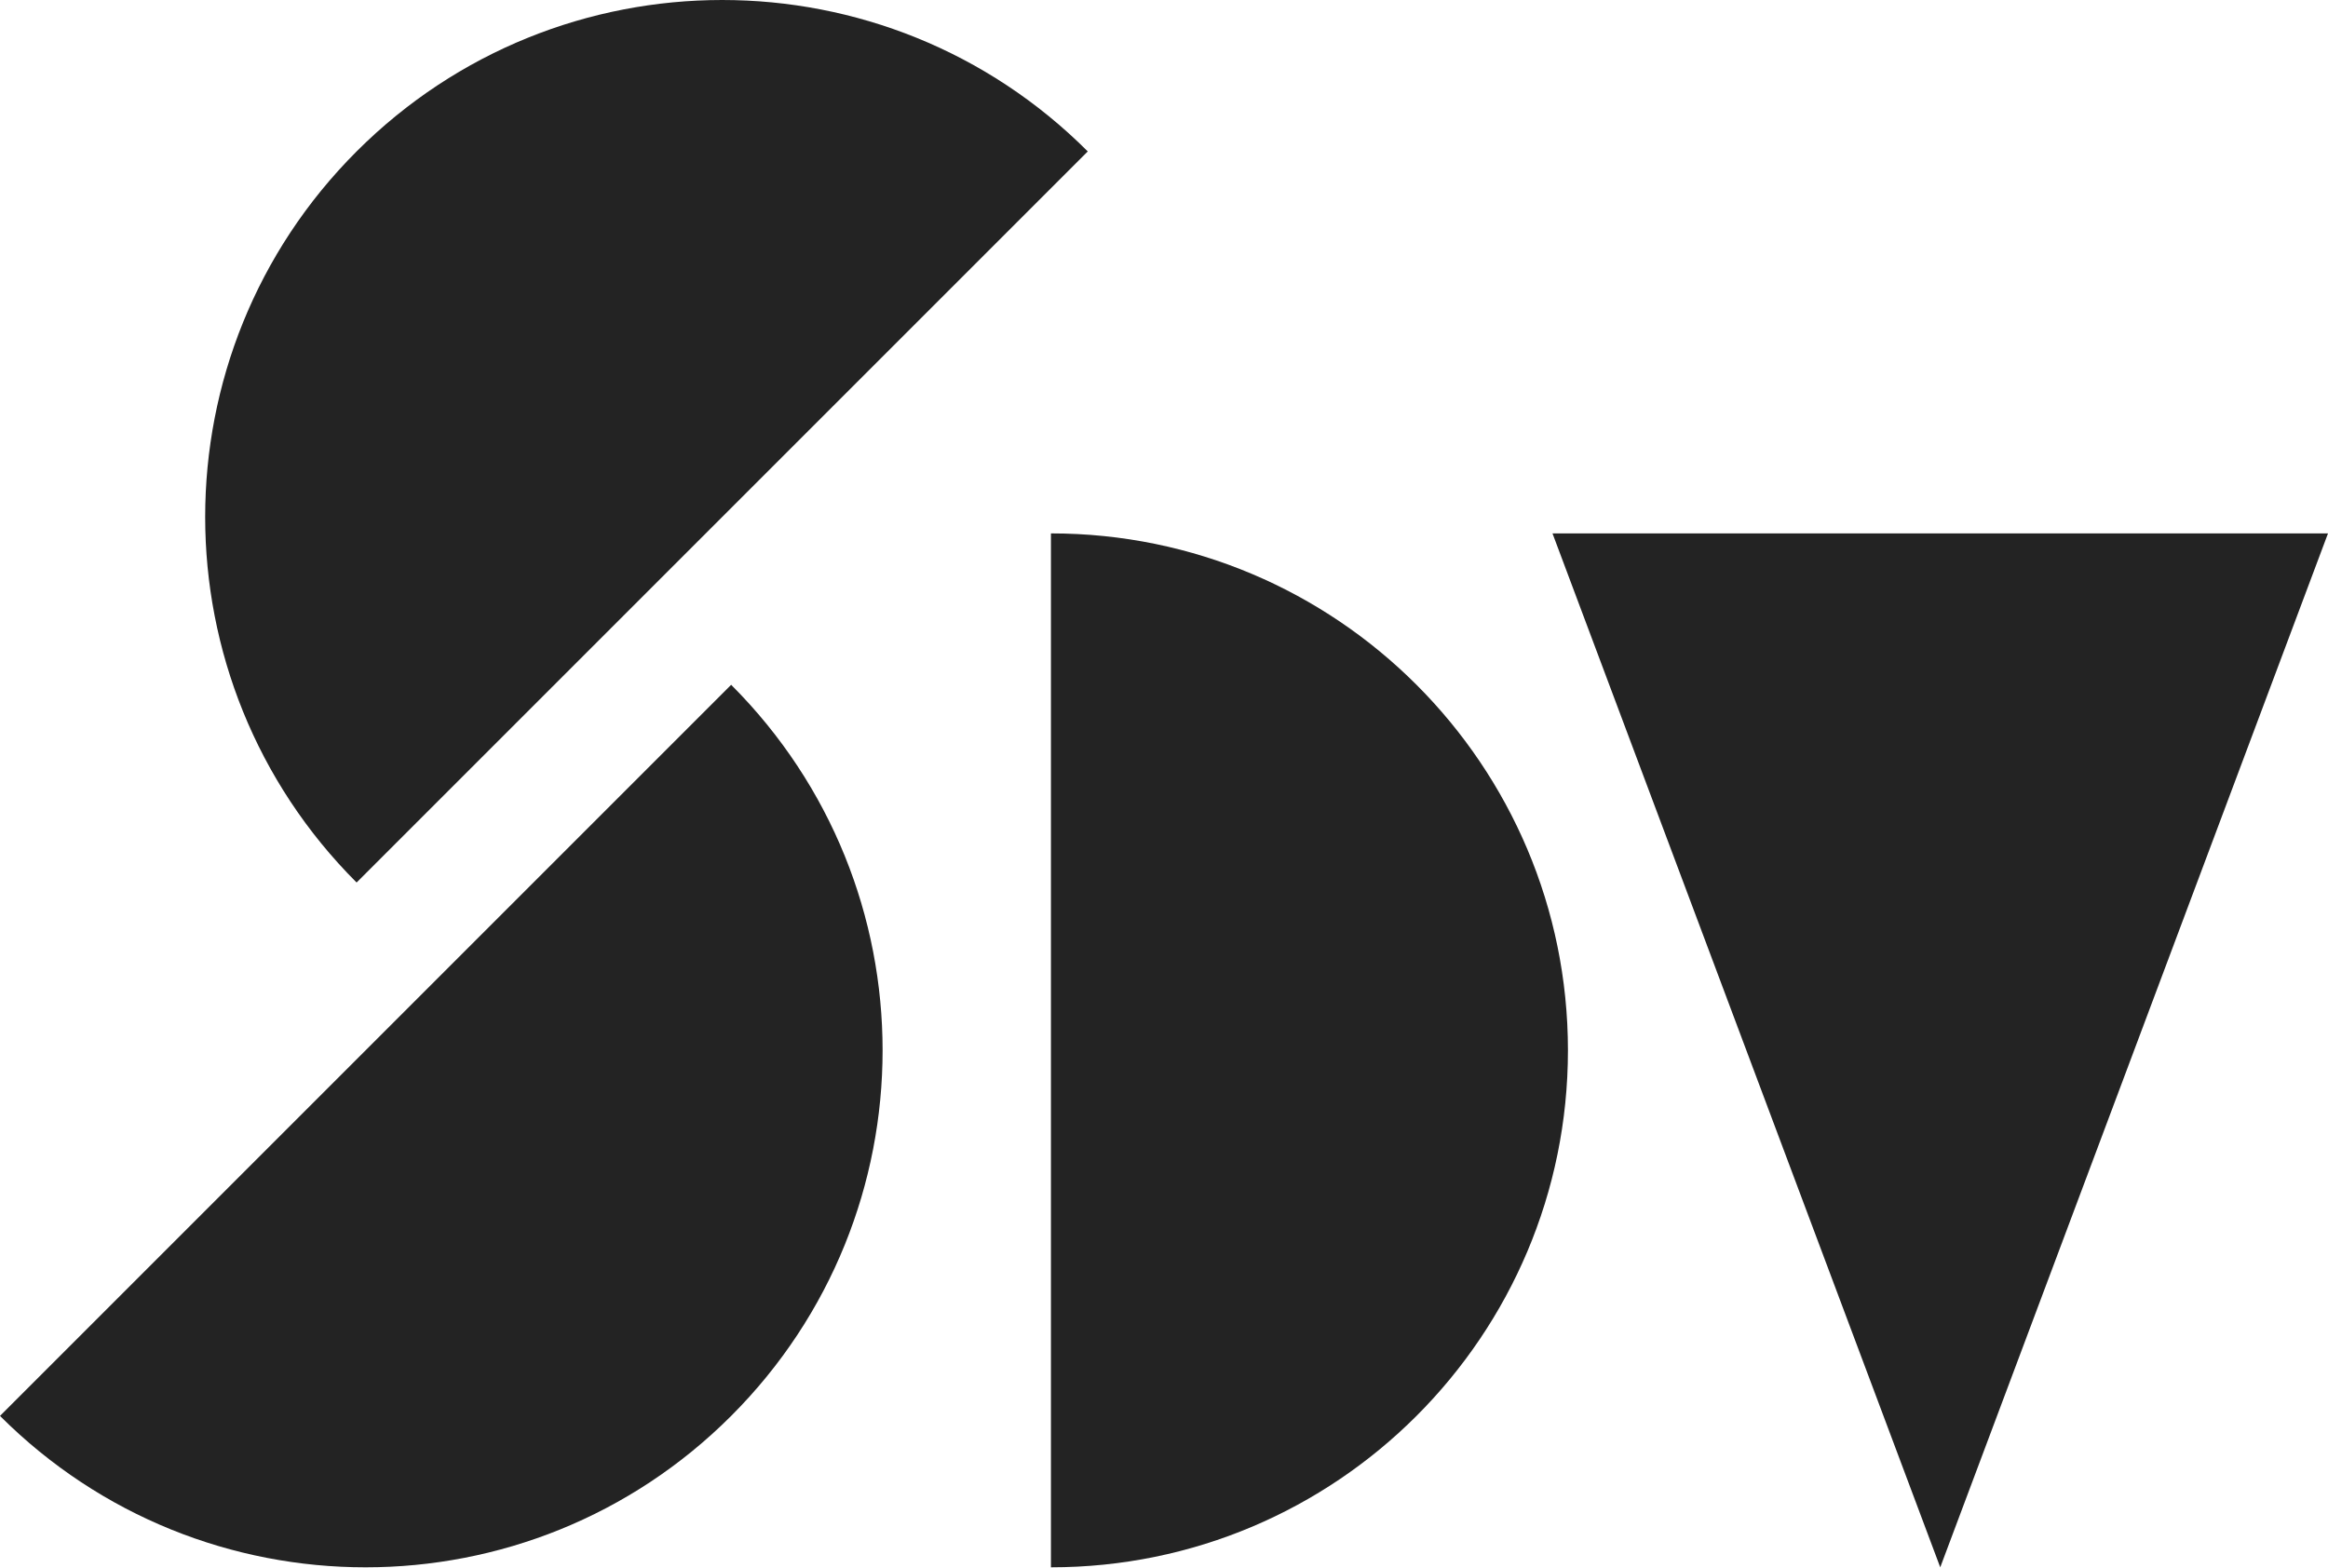
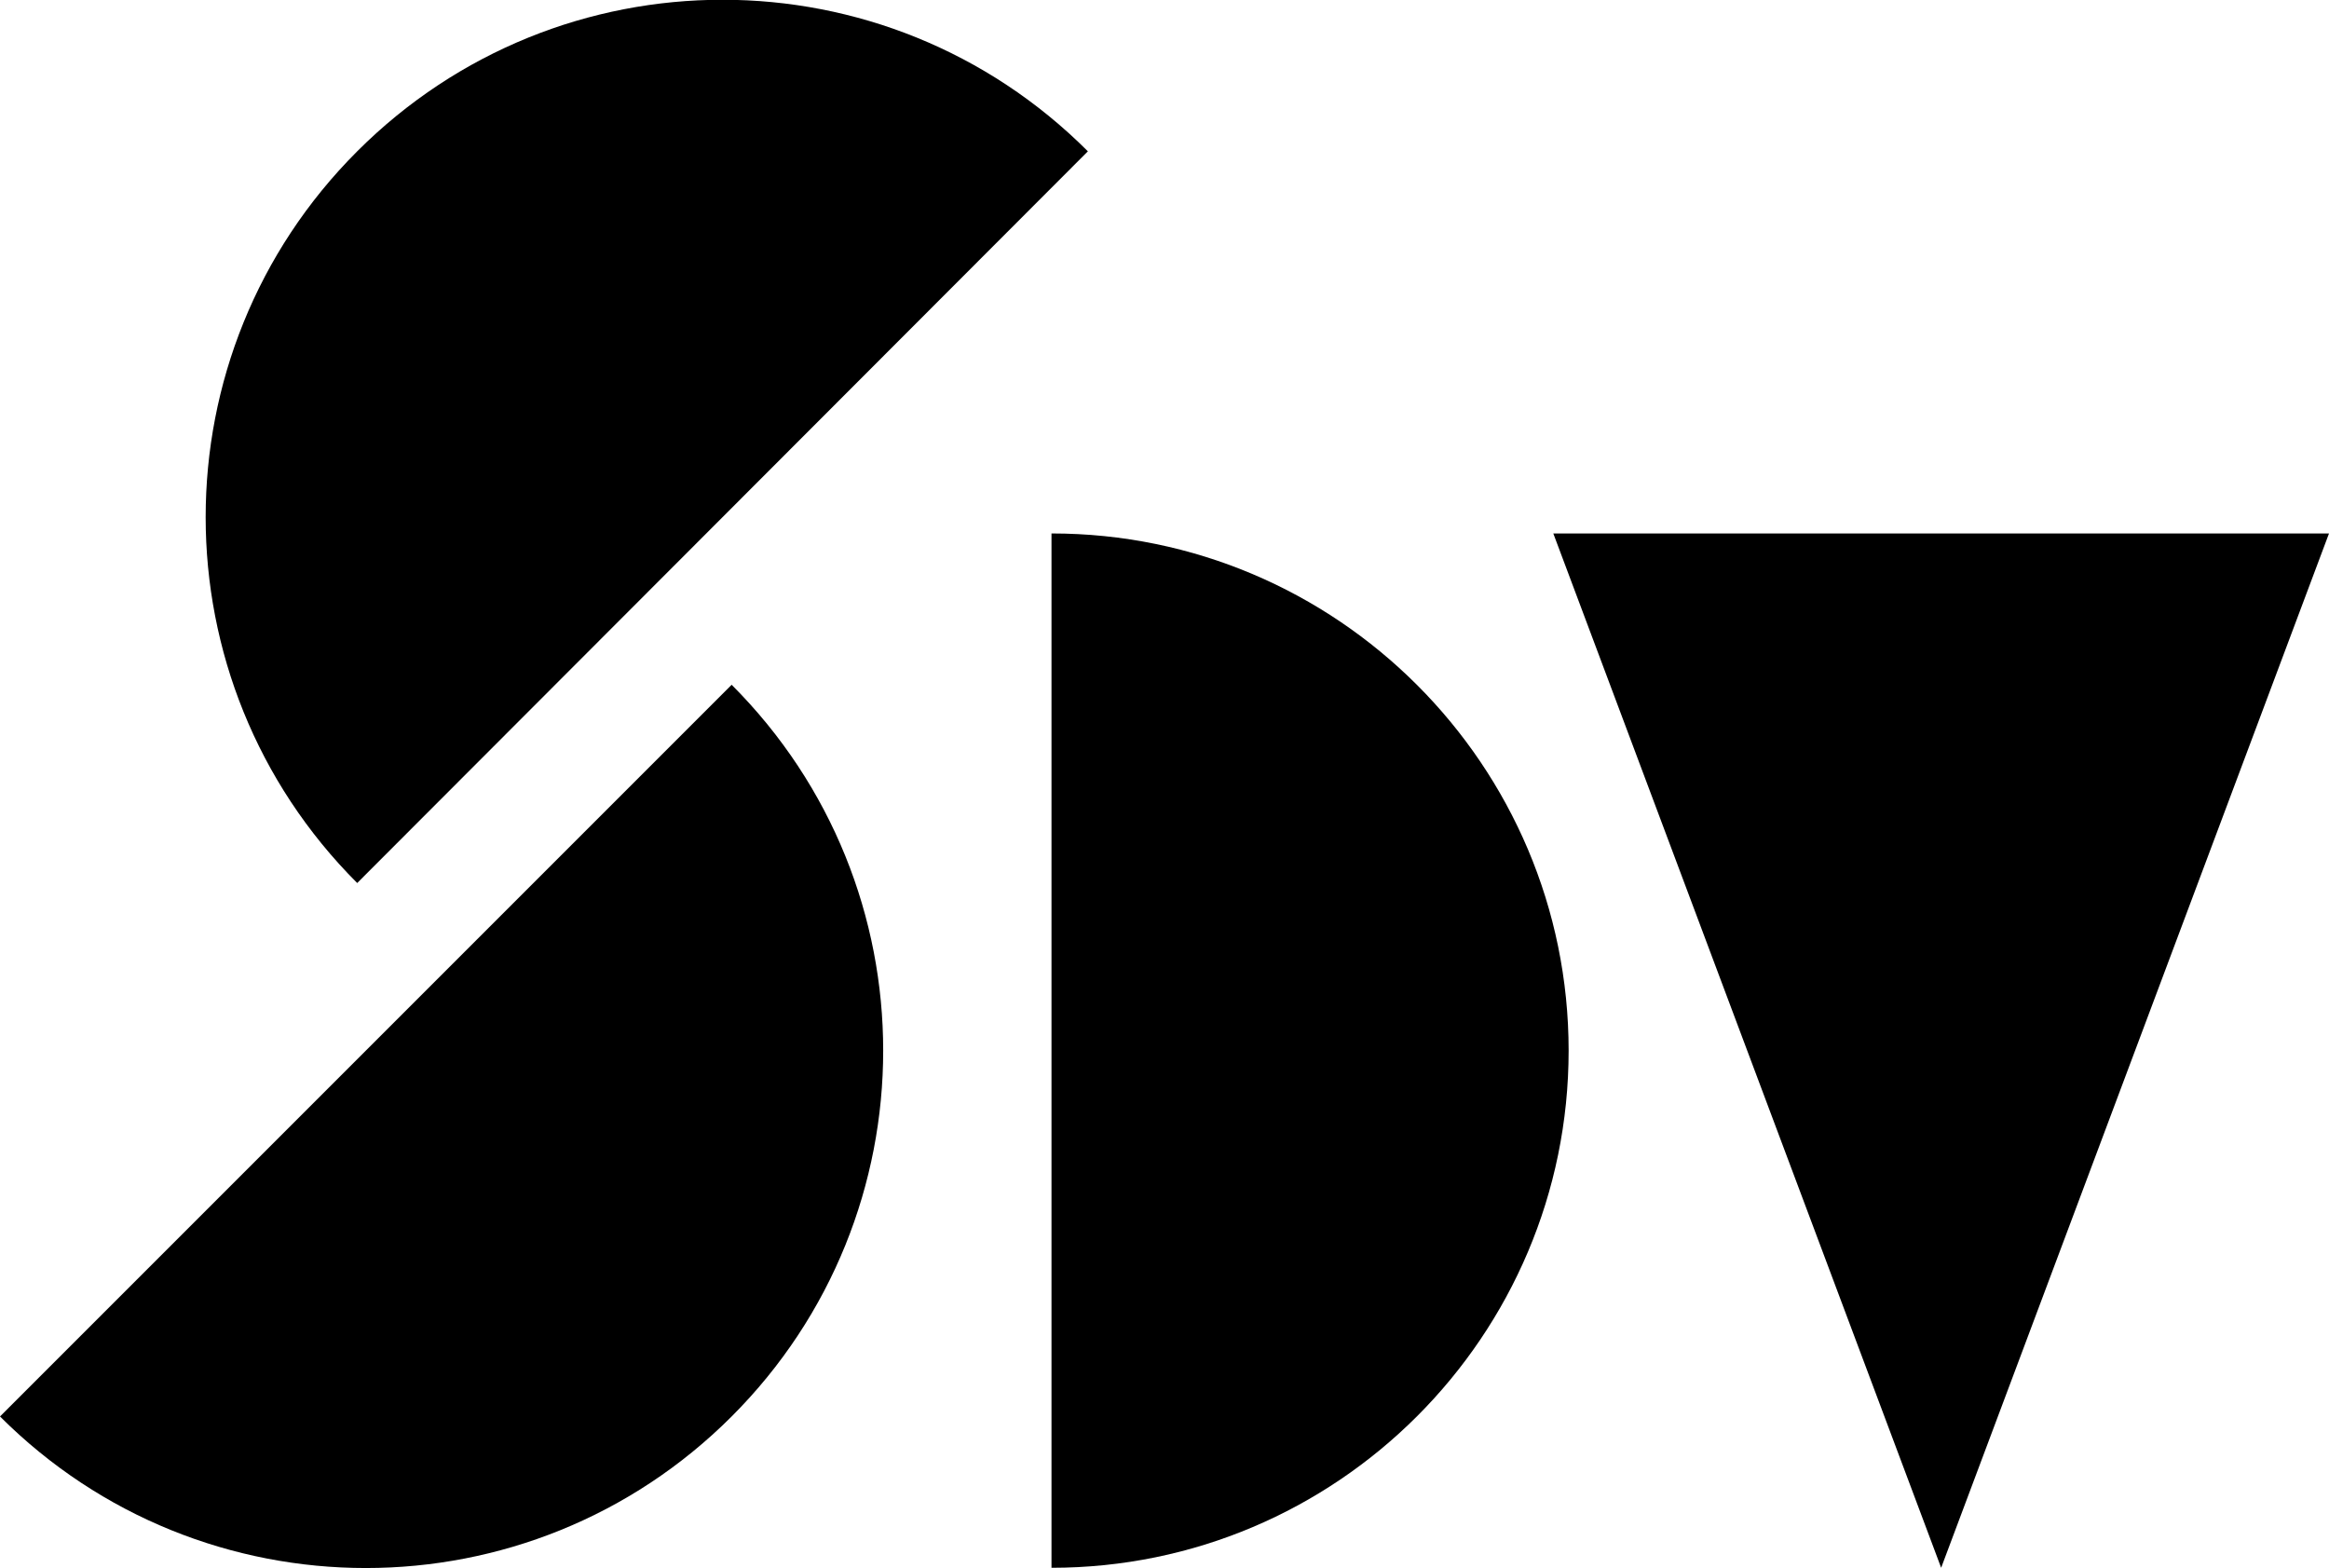
- <svg xmlns="http://www.w3.org/2000/svg" id="Calque_1" fill="#232323" data-name="Calque 1" width="85.779mm" height="57.756mm" viewBox="0 0 243.154 163.717">
-   <path d="M91.773-61.285" transform="translate(-0.005 0.001)" />
-   <path d="M76.373,71.531.005,147.9A54,54,0,0,0,76.373,71.531Z" transform="translate(-0.005 0.001)" />
-   <path d="M113.619,15.815,37.251,92.183a54,54,0,0,1,76.368-76.368Z" transform="translate(-0.005 0.001)" />
-   <path d="M109.773,55.715v108a54,54,0,0,0,0-108Z" transform="translate(-0.005 0.001)" />
-   <polyline points="162.154 55.716 202.654 163.716 243.154 55.716" />
+ <svg xmlns="http://www.w3.org/2000/svg" version="1.1" id="Calque_1" x="0px" y="0px" viewBox="0 0 243.2 163.7" style="enable-background:new 0 0 243.2 163.7;" xml:space="preserve">
+   <path d="M91.8-61.3" />
+   <path d="M76.4,71.5L0,147.9c21.1,21.1,55.3,21.1,76.4,0S97.5,92.6,76.4,71.5z" />
+   <path d="M113.6,15.8L37.3,92.2c-21.1-21.1-21.1-55.3,0-76.4S92.5-5.3,113.6,15.8z" />
+   <path d="M109.8,55.7v108c29.8,0,54-24.2,54-54S139.6,55.7,109.8,55.7z" />
+   <polyline points="162.2,55.7 202.7,163.7 243.2,55.7 " />
</svg>
